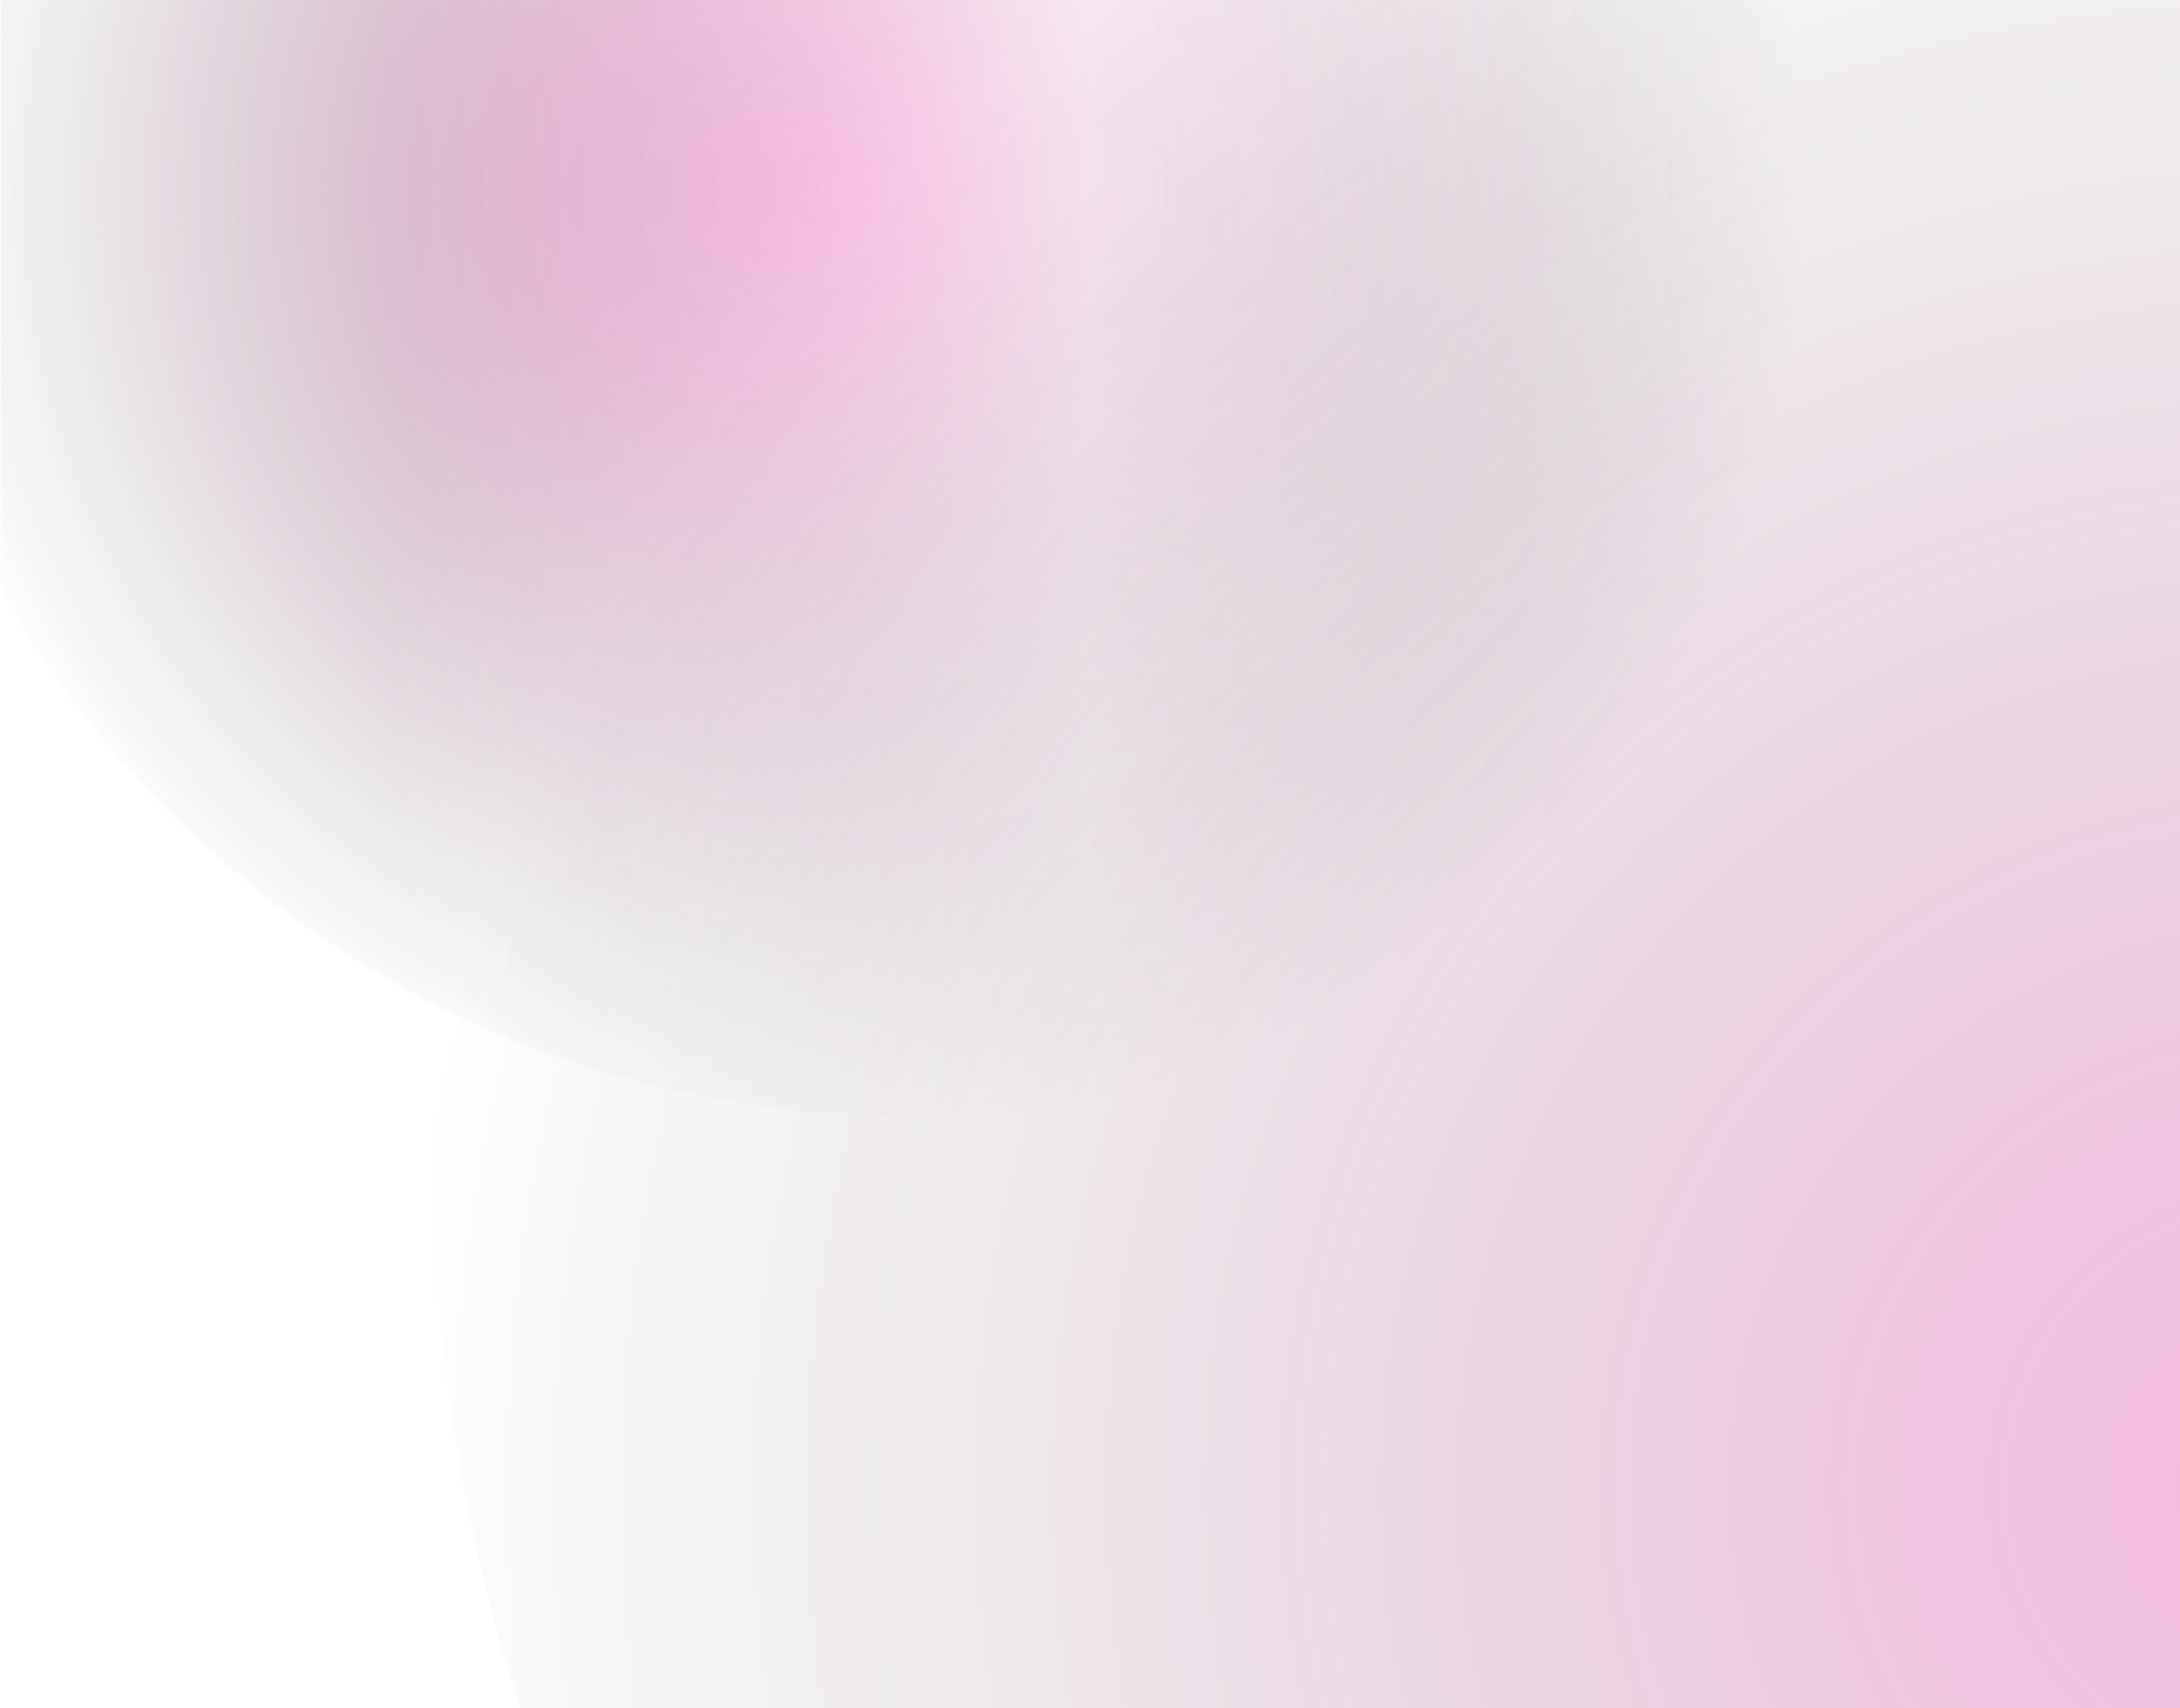
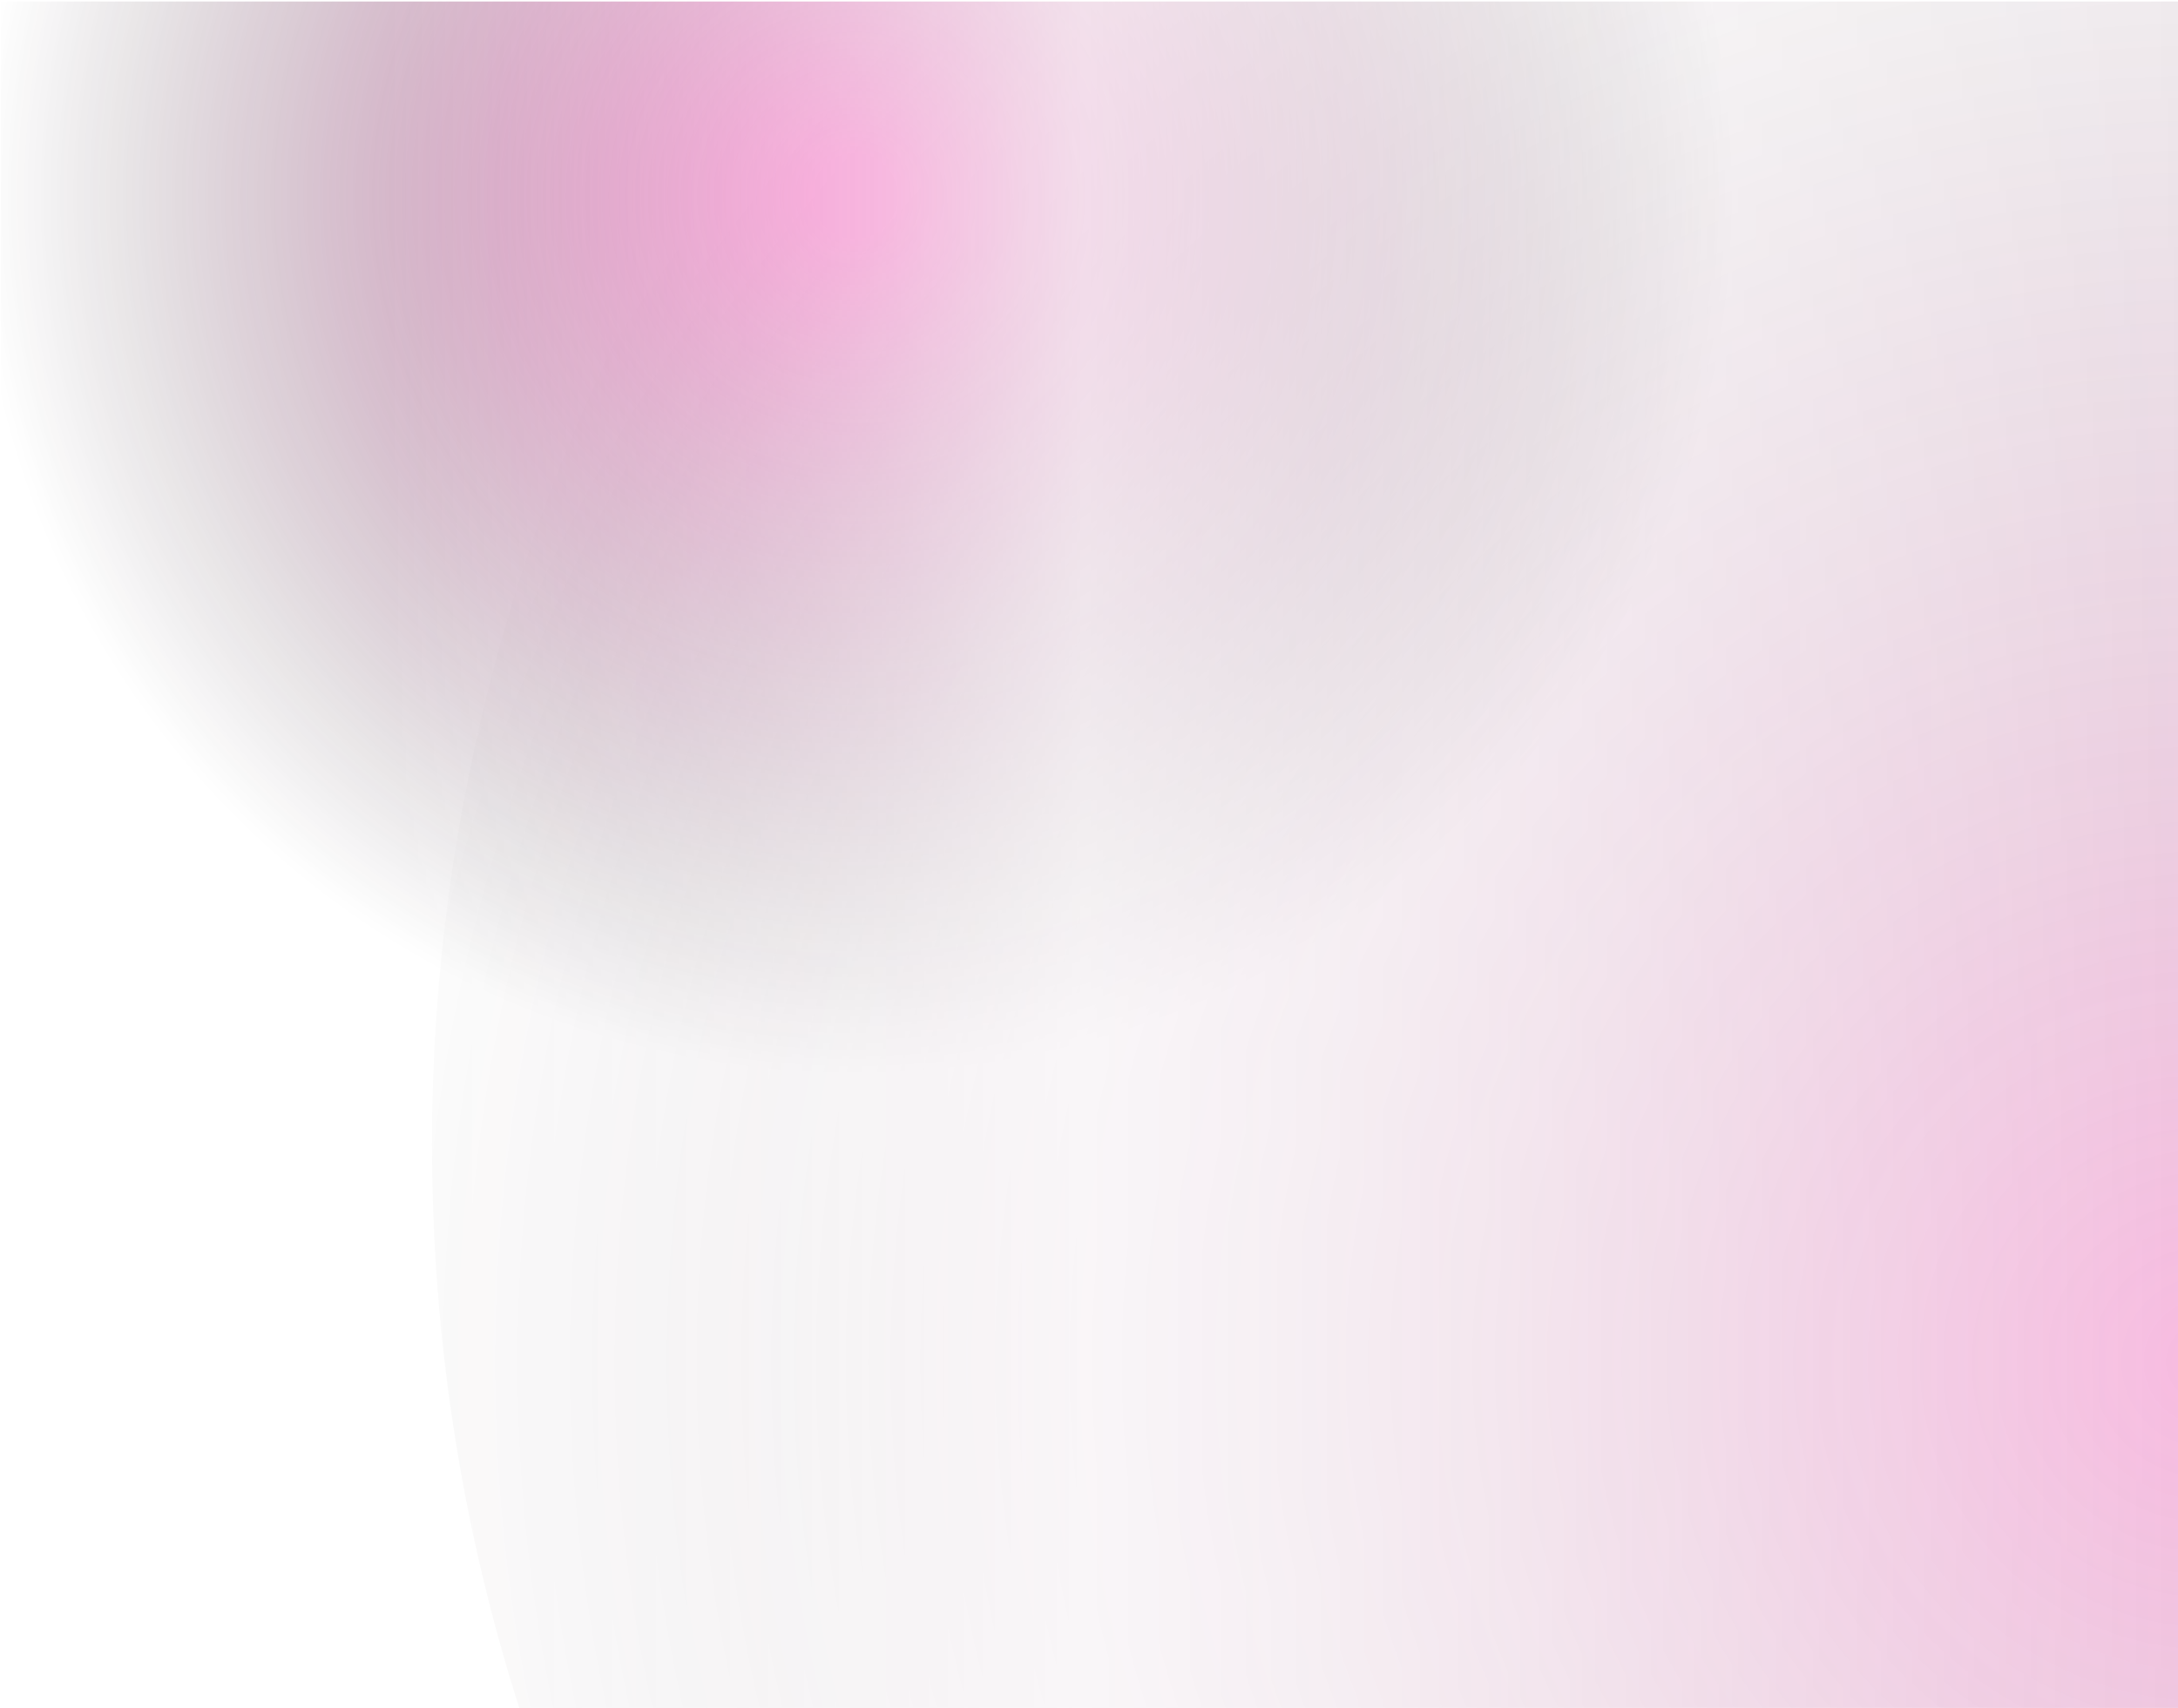
- <svg xmlns="http://www.w3.org/2000/svg" id="Layer_1" data-name="Layer 1" viewBox="0 0 1215 951.92">
+ <svg xmlns="http://www.w3.org/2000/svg" width="1215" height="953" viewBox="0 0 1215 953" fill="none">
+   <mask id="mask0_1312_15997" style="mask-type:alpha" maskUnits="userSpaceOnUse" x="0" y="0" width="1215" height="953">
+     <rect x="0.381" y="0.831" width="1214.62" height="952.169" fill="url(#paint0_linear_1312_15997)" />
+   </mask>
+   <g mask="url(#mask0_1312_15997)">
+     <g style="mix-blend-mode:screen" opacity="0.3">
+       <ellipse cx="1274.77" cy="638.6" rx="1033.77" ry="1033.78" fill="url(#paint1_radial_1312_15997)" />
+     </g>
+     <g style="mix-blend-mode:screen" opacity="0.6">
+       <ellipse cx="502" cy="47" rx="575.788" ry="575.79" fill="url(#paint2_radial_1312_15997)" />
+     </g>
+   </g>
  <defs>
-     <style>
-       .cls-1 {
-         fill: url(#radial-gradient-2);
-         opacity: .6;
-       }
- 
-       .cls-1, .cls-2 {
-         isolation: isolate;
-       }
- 
-       .cls-3 {
-         fill: none;
-         mask: url(#mask);
-       }
- 
-       .cls-2 {
-         fill: url(#radial-gradient);
-         opacity: .3;
-       }
- 
-       .cls-4 {
-         fill: url(#linear-gradient);
-       }
-     </style>
-     <radialGradient id="radial-gradient" cx="-463.93" cy="1016.14" fx="-463.93" fy="1016.14" r="1" gradientTransform="translate(-1038531.72 538179.11) rotate(87.21) scale(1047.81 -1047.81)" gradientUnits="userSpaceOnUse">
-       <stop offset="0" stop-color="#e81899" />
-       <stop offset="1" stop-color="#000" stop-opacity="0" />
+     <linearGradient id="paint0_linear_1312_15997" x1="11.877" y1="591.998" x2="1224.7" y2="591.998" gradientUnits="userSpaceOnUse">
+       <stop offset="0.169" stop-color="#D9D9D9" />
+       <stop offset="0.489" stop-color="#D9D9D9" stop-opacity="0.3" />
+       <stop offset="1" stop-color="#D9D9D9" />
+     </linearGradient>
+     <radialGradient id="paint1_radial_1312_15997" cx="0" cy="0" r="1" gradientUnits="userSpaceOnUse" gradientTransform="translate(1229.22 748.721) rotate(87.2055) scale(1047.81 1047.81)">
+       <stop stop-color="#E81899" />
+       <stop offset="1" stop-opacity="0" />
    </radialGradient>
-     <linearGradient id="linear-gradient" x1="11.88" y1="476" x2="1224.7" y2="476" gradientTransform="translate(0 951.83) scale(1 -1)" gradientUnits="userSpaceOnUse">
-       <stop offset=".17" stop-color="#d9d9d9" />
-       <stop offset=".49" stop-color="#d9d9d9" stop-opacity=".3" />
-       <stop offset="1" stop-color="#d9d9d9" />
-     </linearGradient>
-     <mask id="mask" x="-73.79" y="-529.87" width="1310.75" height="1489.88" maskUnits="userSpaceOnUse">
-       <g id="c">
-         <path class="cls-4" d="m.38-.25h1214.62v952.17H.38V-.25Z" />
-       </g>
-     </mask>
-     <radialGradient id="radial-gradient-2" cx="-463.88" cy="1016.37" fx="-463.88" fy="1016.37" r="1" gradientTransform="translate(-539684.97 246644.56) rotate(90) scale(531.47 -531.46)" gradientUnits="userSpaceOnUse">
-       <stop offset="0" stop-color="#e81899" />
-       <stop offset="1" stop-color="#000" stop-opacity="0" />
+     <radialGradient id="paint2_radial_1312_15997" cx="0" cy="0" r="1" gradientUnits="userSpaceOnUse" gradientTransform="translate(476.629 108.335) rotate(90) scale(492.473 492.471)">
+       <stop offset="0.047" stop-color="#E81899" />
+       <stop offset="1" stop-opacity="0" />
    </radialGradient>
  </defs>
-   <circle class="cls-2" cx="1274.77" cy="637.52" r="1033.78" />
-   <g class="cls-3">
-     <circle class="cls-1" cx="502" cy="45.92" r="575.79" />
-   </g>
</svg>
